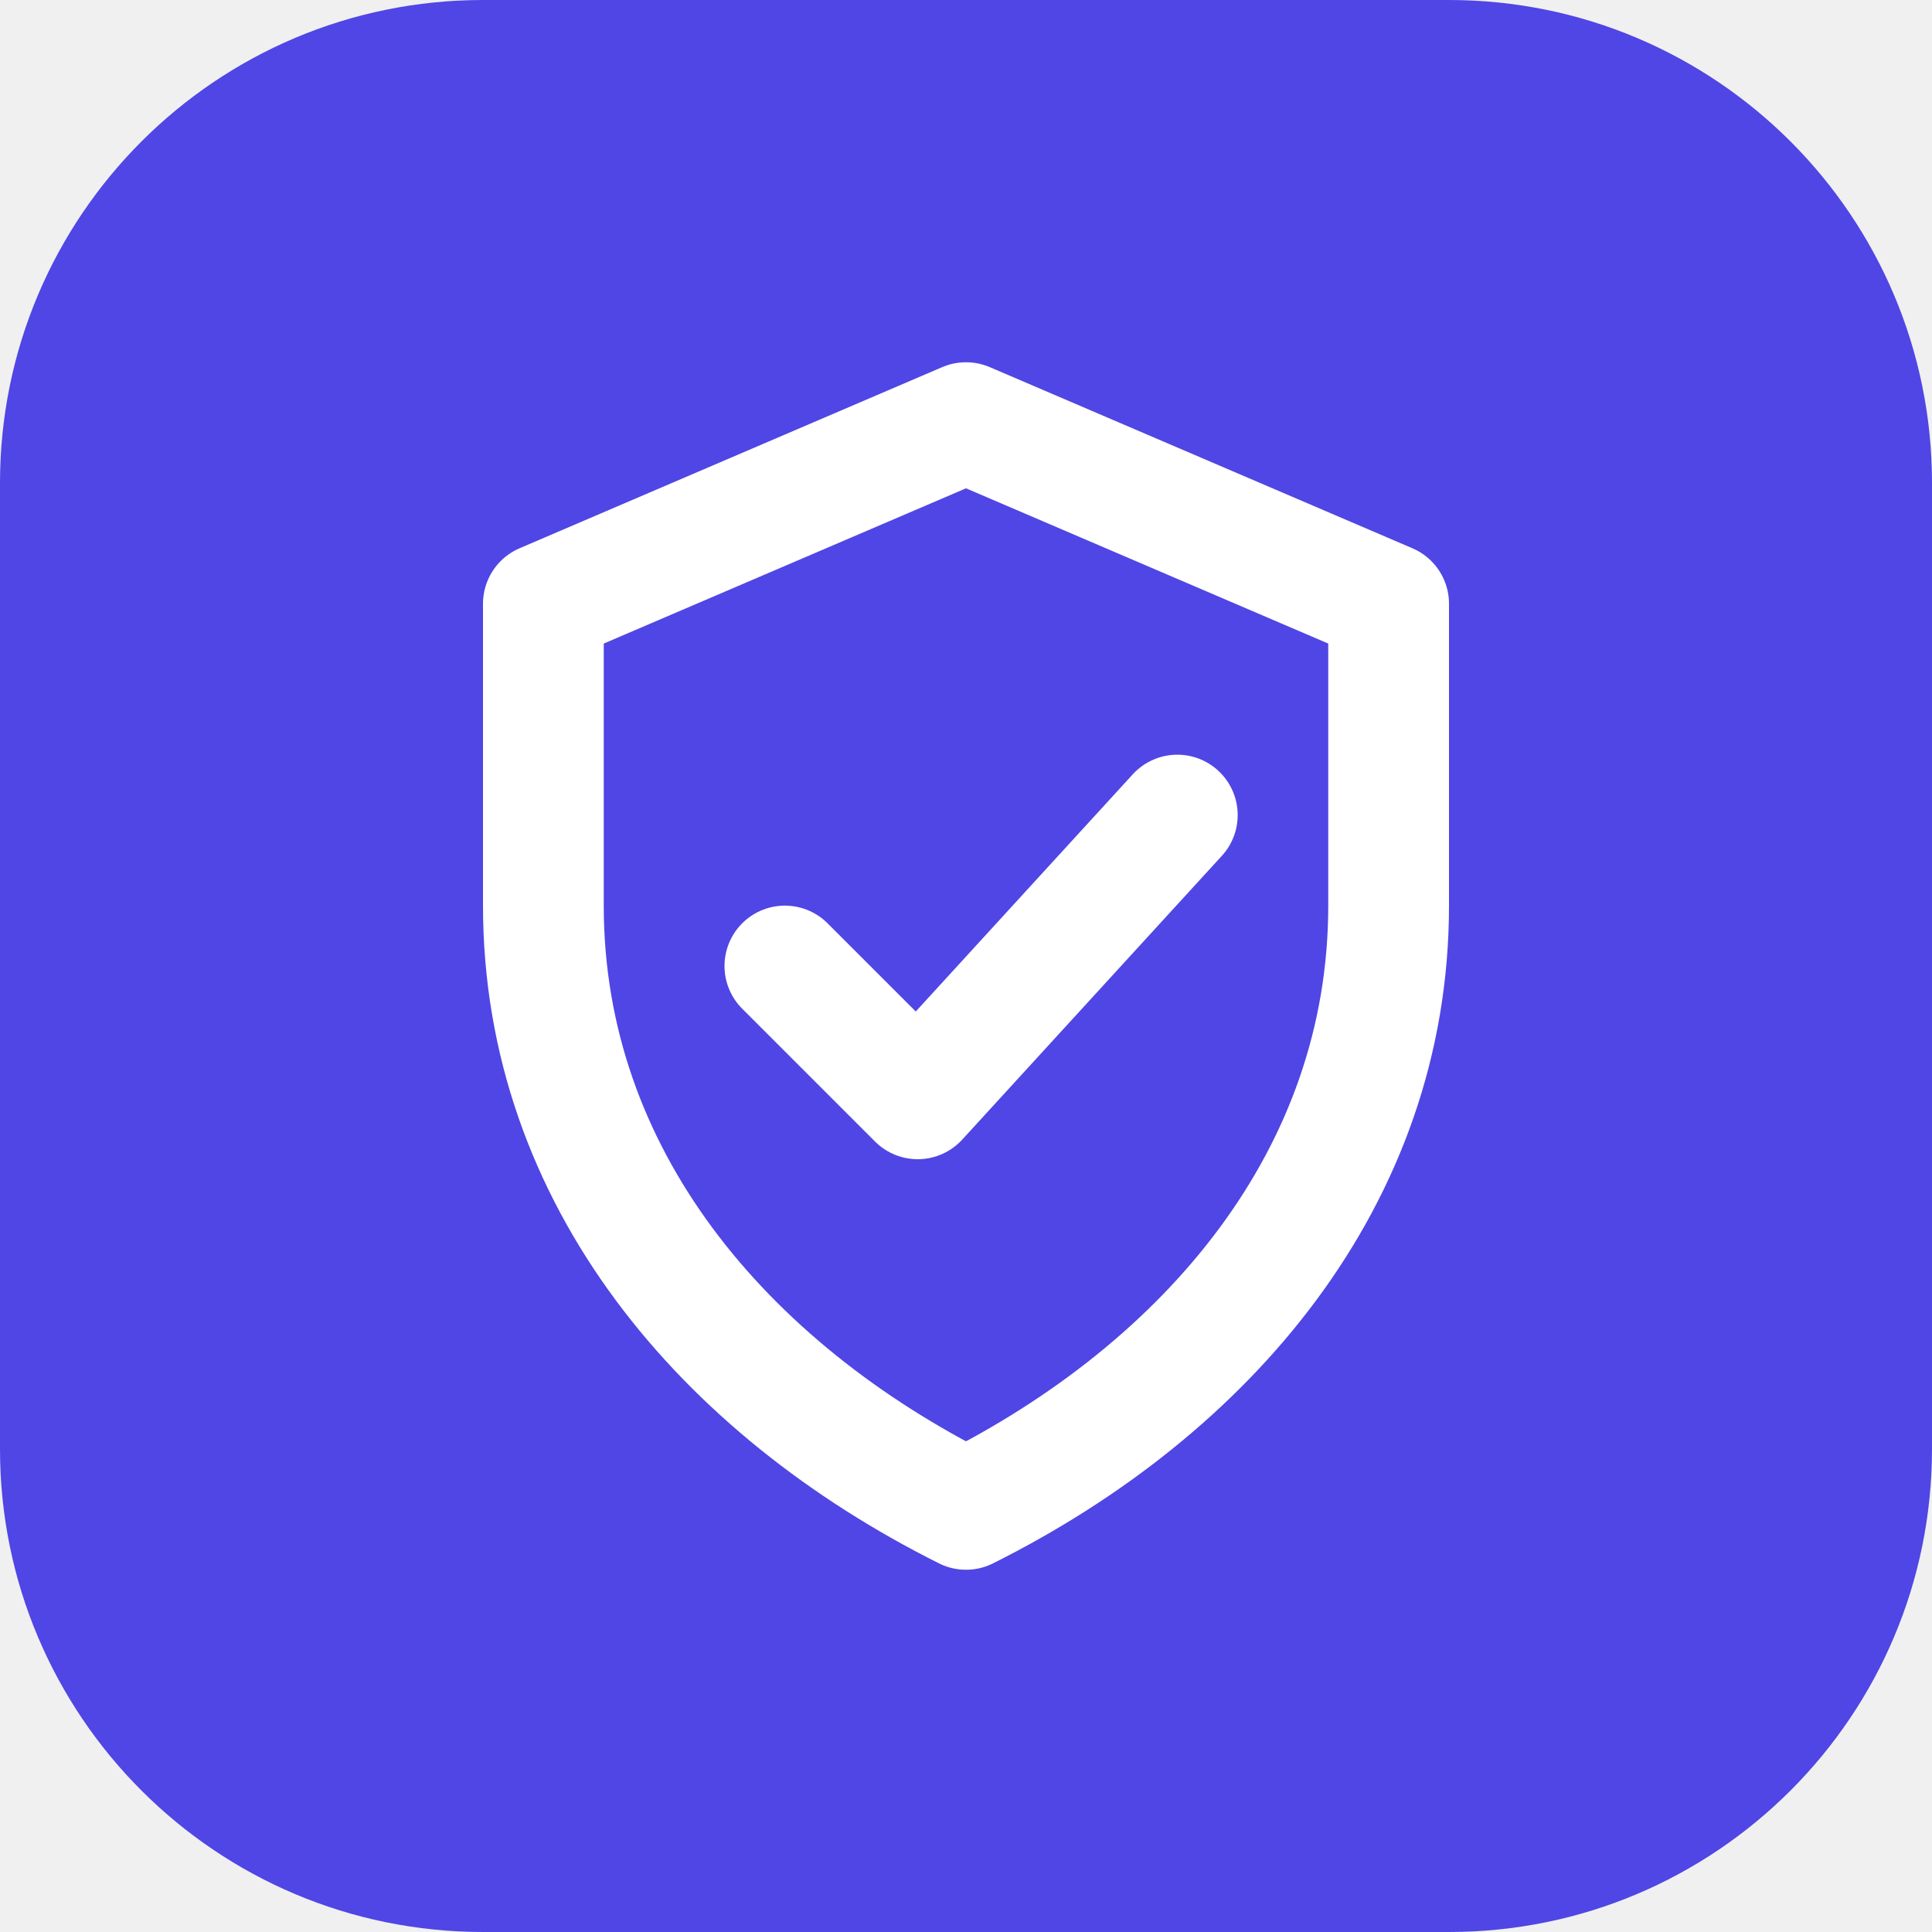
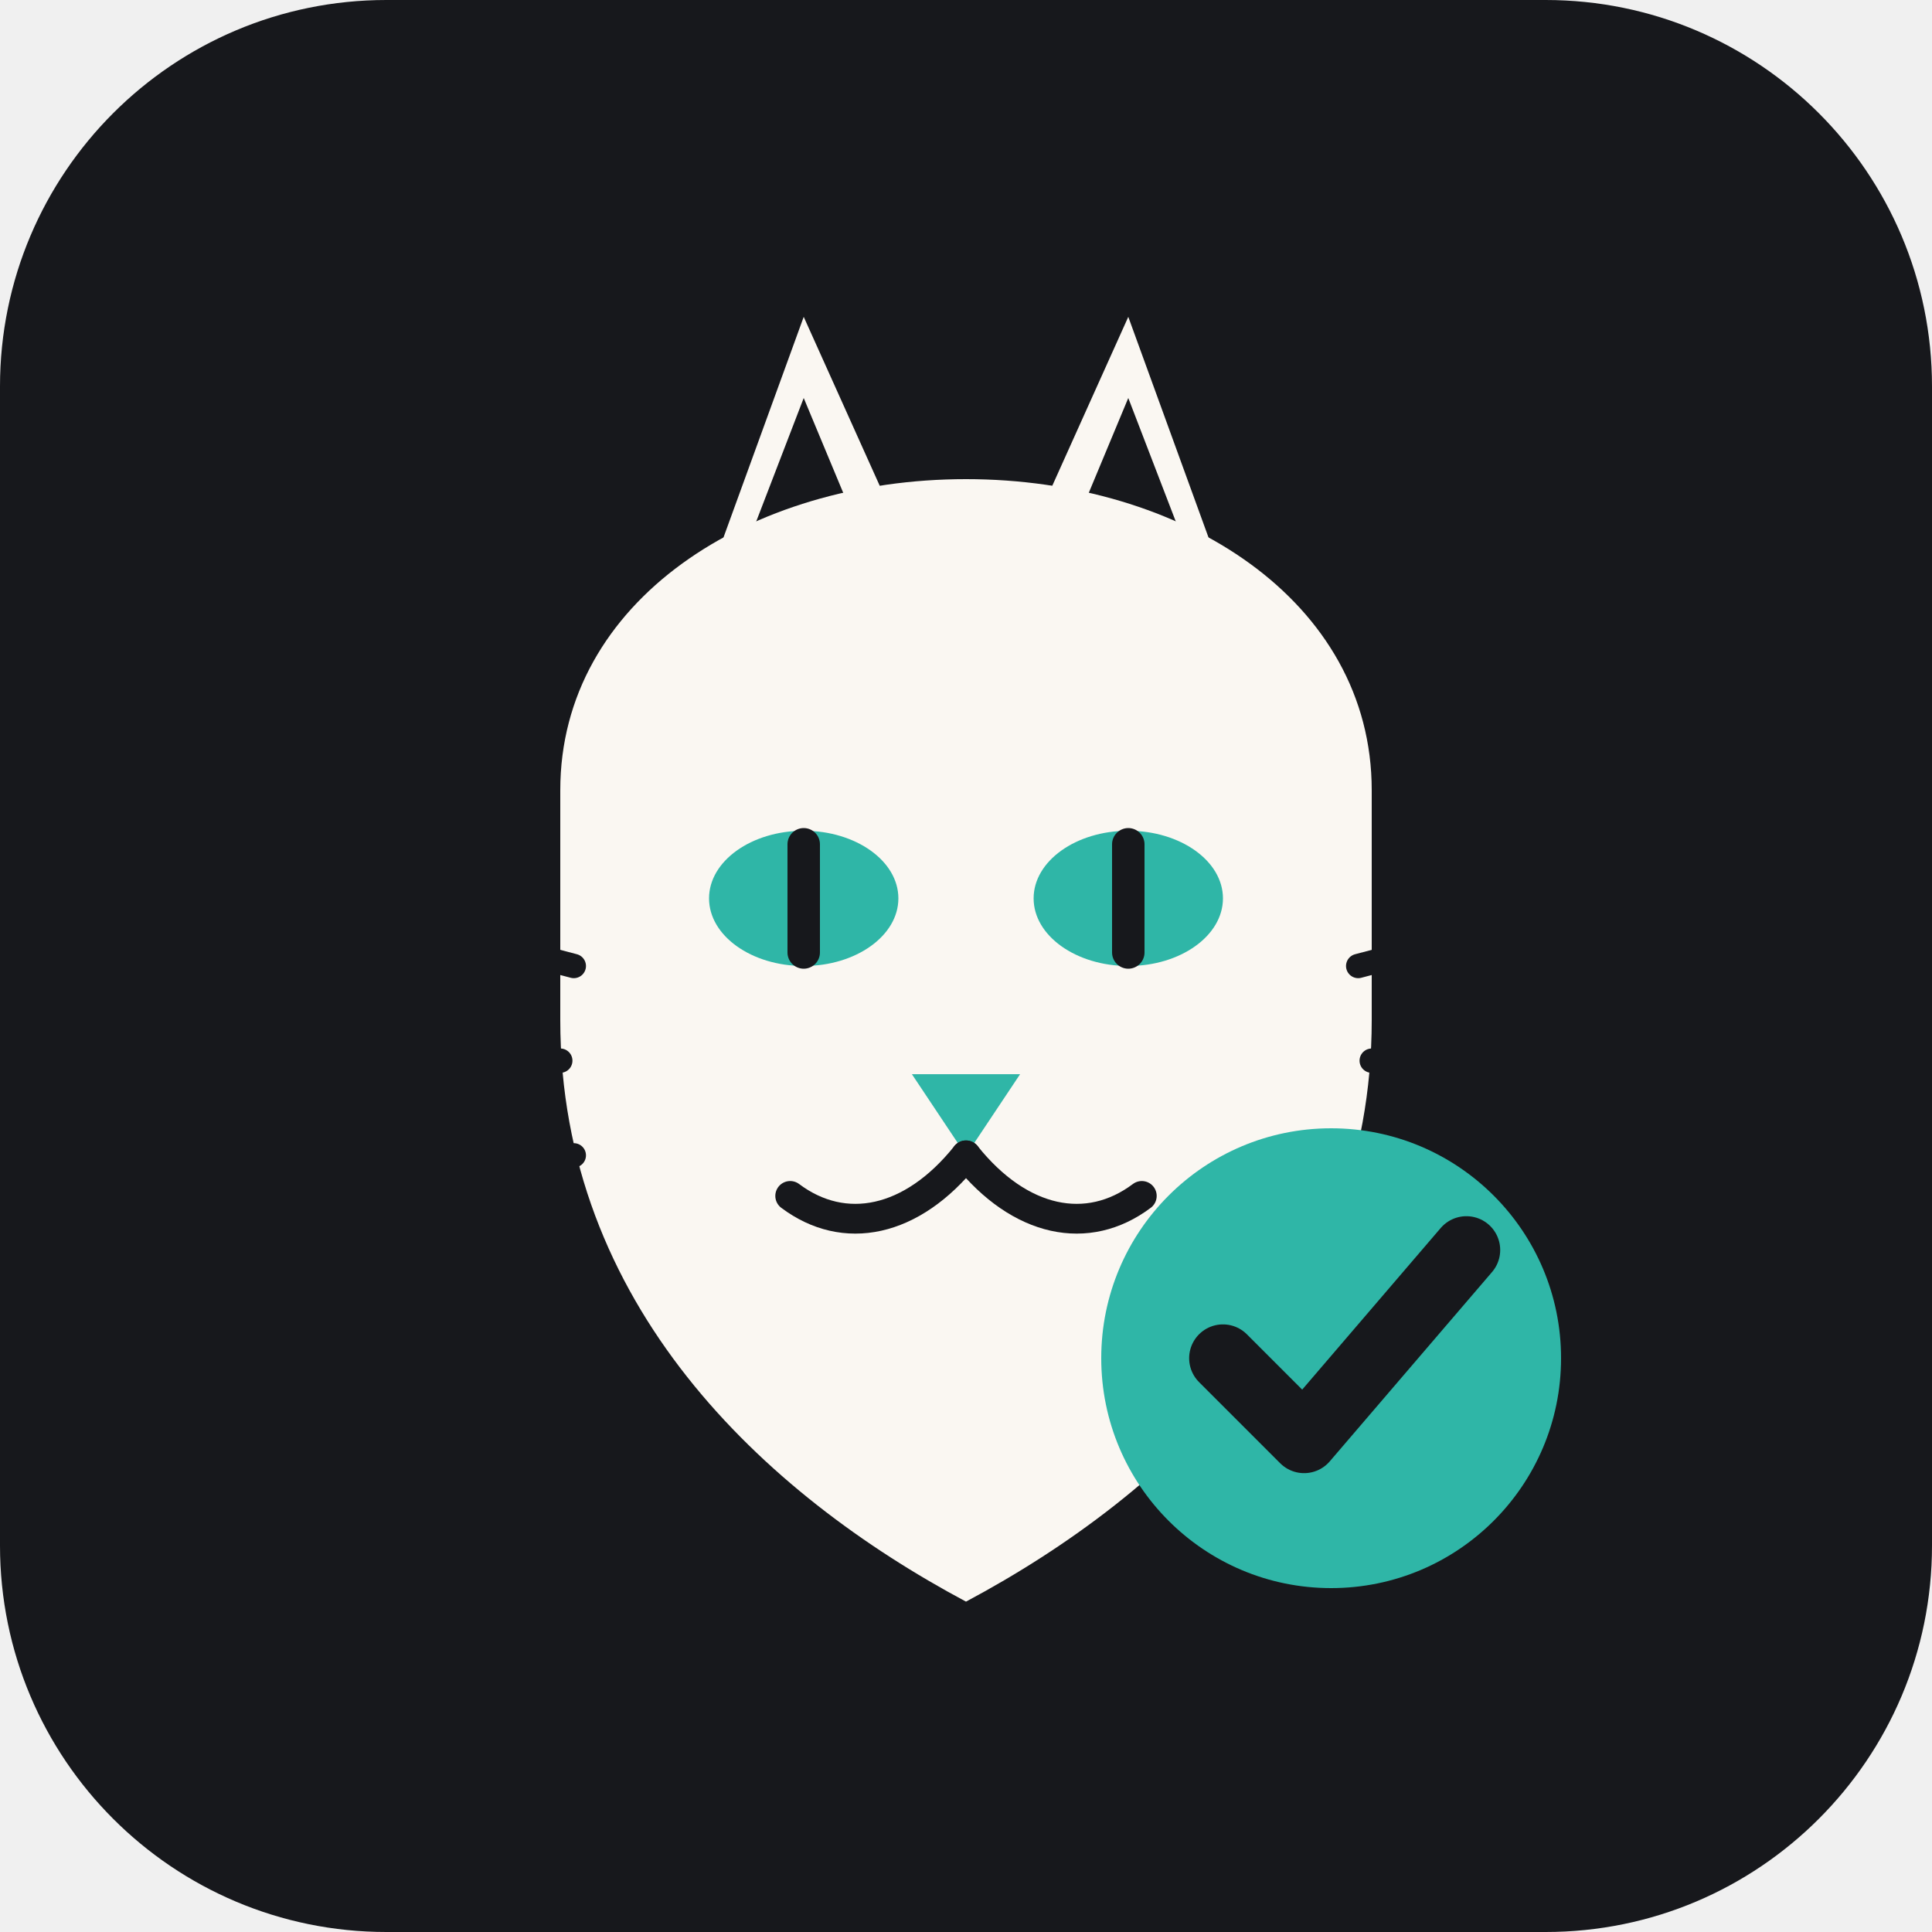
- <svg xmlns="http://www.w3.org/2000/svg" viewBox="0 0 32 32">
-   <rect width="32" height="32" rx="8" fill="#4f46e5" />
-   <path d="M16 7l7 3v5c0 4.5-3 8-7 10-4-2-7-5.5-7-10v-5l7-3z" fill="none" stroke="#fff" stroke-width="2" stroke-linecap="round" stroke-linejoin="round" />
-   <path d="M13 16l2.2 2.2L19.5 13.5" fill="none" stroke="#fff" stroke-width="2" stroke-linecap="round" stroke-linejoin="round" />
+ <svg xmlns="http://www.w3.org/2000/svg" viewBox="0 0 100 100">
+   <rect width="100" height="100" rx="20" fill="#17181C" />
+   <g transform="translate(15,15) scale(0.7)">
+     <polygon points="30,24 38,2 47,22" fill="#FAF7F2" />
+     <polygon points="53,22 62,2 70,24" fill="#FAF7F2" />
+     <polygon points="33,21 38,8 43,20" fill="#17181C" />
+     <polygon points="57,20 62,8 67,21" fill="#17181C" />
+     <path d="M50,14 C66,14 80,23 80,37 L80,54 C80,75 65,89 50,97 C35,89 20,75 20,54 L20,37 C20,23 34,14 50,14 Z" fill="#FAF7F2" />
+     <g stroke="#17181C" stroke-width="1.8" stroke-linecap="round">
+       <line x1="21" y1="50" x2="2" y2="45" />
+       <line x1="20" y1="57" x2="1" y2="57" />
+       <line x1="21" y1="64" x2="2" y2="69" />
+       <line x1="79" y1="50" x2="98" y2="45" />
+       <line x1="80" y1="57" x2="99" y2="57" />
+       <line x1="79" y1="64" x2="98" y2="69" />
+     </g>
+     <ellipse cx="38" cy="45" rx="7" ry="5" fill="#2FB6A7" />
+     <line x1="38" y1="41" x2="38" y2="49" stroke="#17181C" stroke-width="2.4" stroke-linecap="round" />
+     <ellipse cx="62" cy="45" rx="7" ry="5" fill="#2FB6A7" />
+     <line x1="62" y1="41" x2="62" y2="49" stroke="#17181C" stroke-width="2.4" stroke-linecap="round" />
+     <polygon points="46,58 54,58 50,64" fill="#2FB6A7" />
+     <path d="M50,64 C46,69 41,70 37,67" fill="none" stroke="#17181C" stroke-width="2.2" stroke-linecap="round" />
+     <path d="M50,64 C54,69 59,70 63,67" fill="none" stroke="#17181C" stroke-width="2.2" stroke-linecap="round" />
+     <circle cx="77" cy="79" r="17" fill="#2FB6A7" />
+     <path d="M69,79 L75,85 L87,71" fill="none" stroke="#17181C" stroke-width="5" stroke-linecap="round" stroke-linejoin="round" />
+   </g>
</svg>
